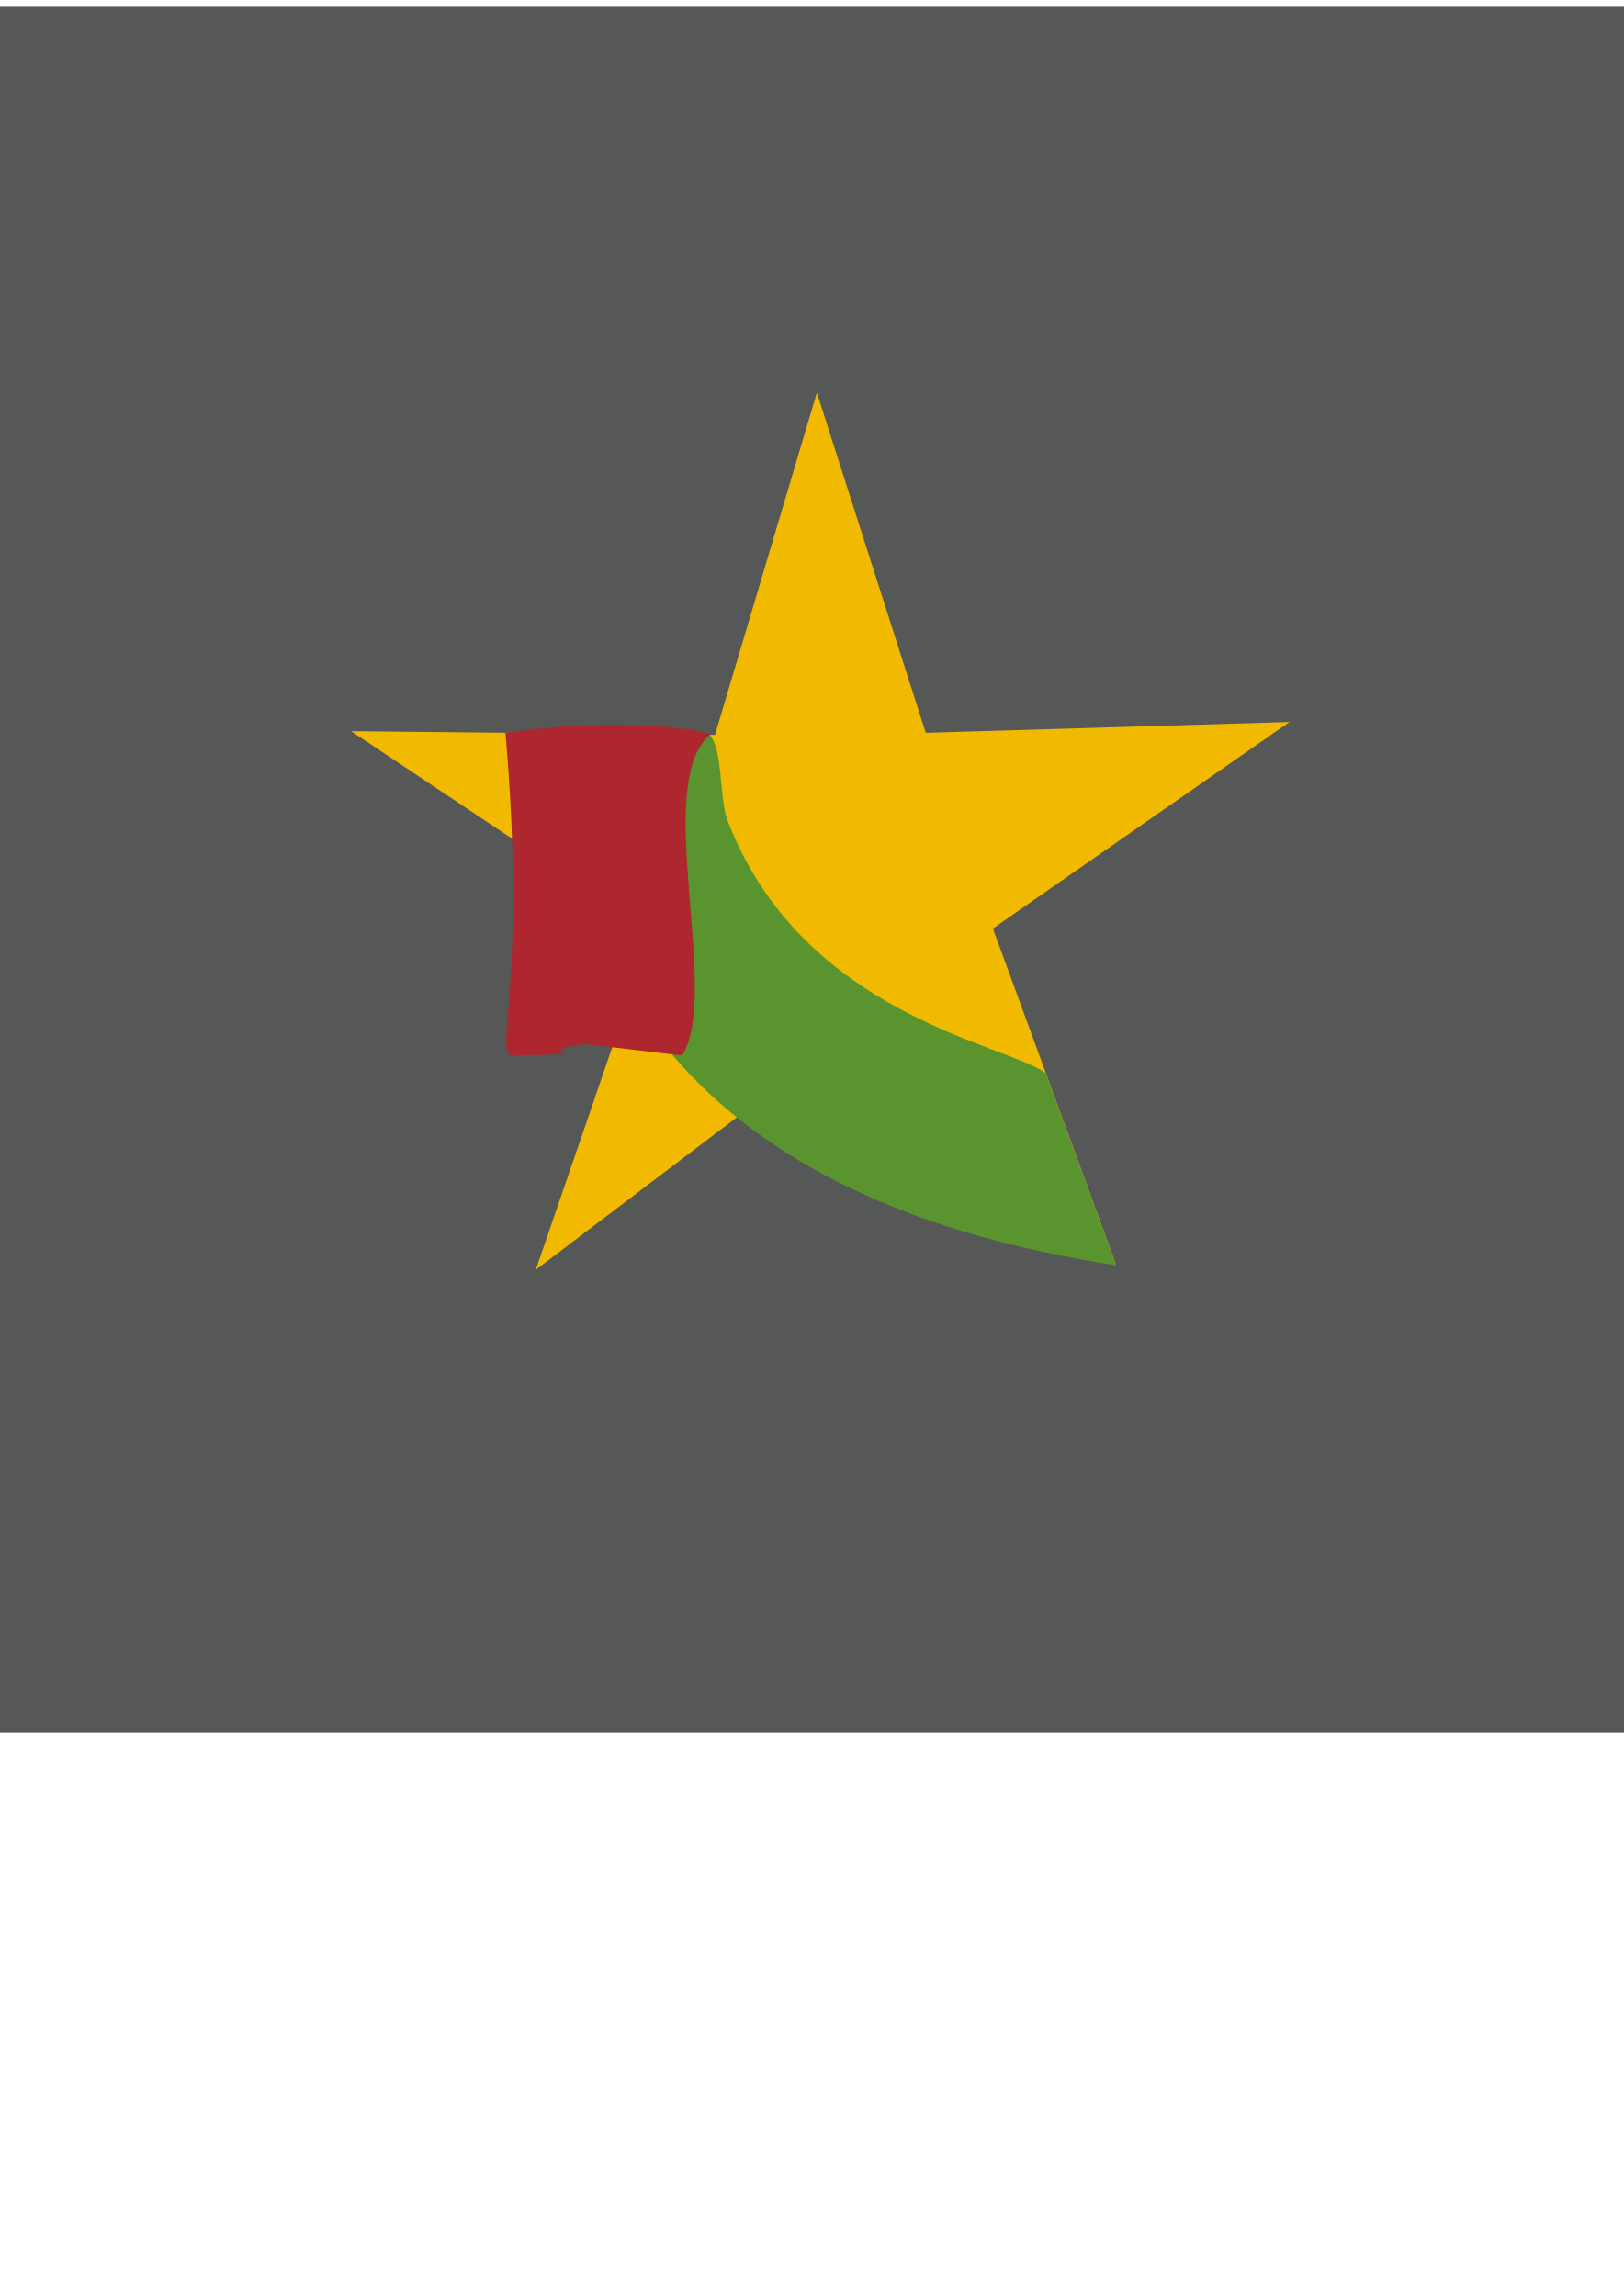
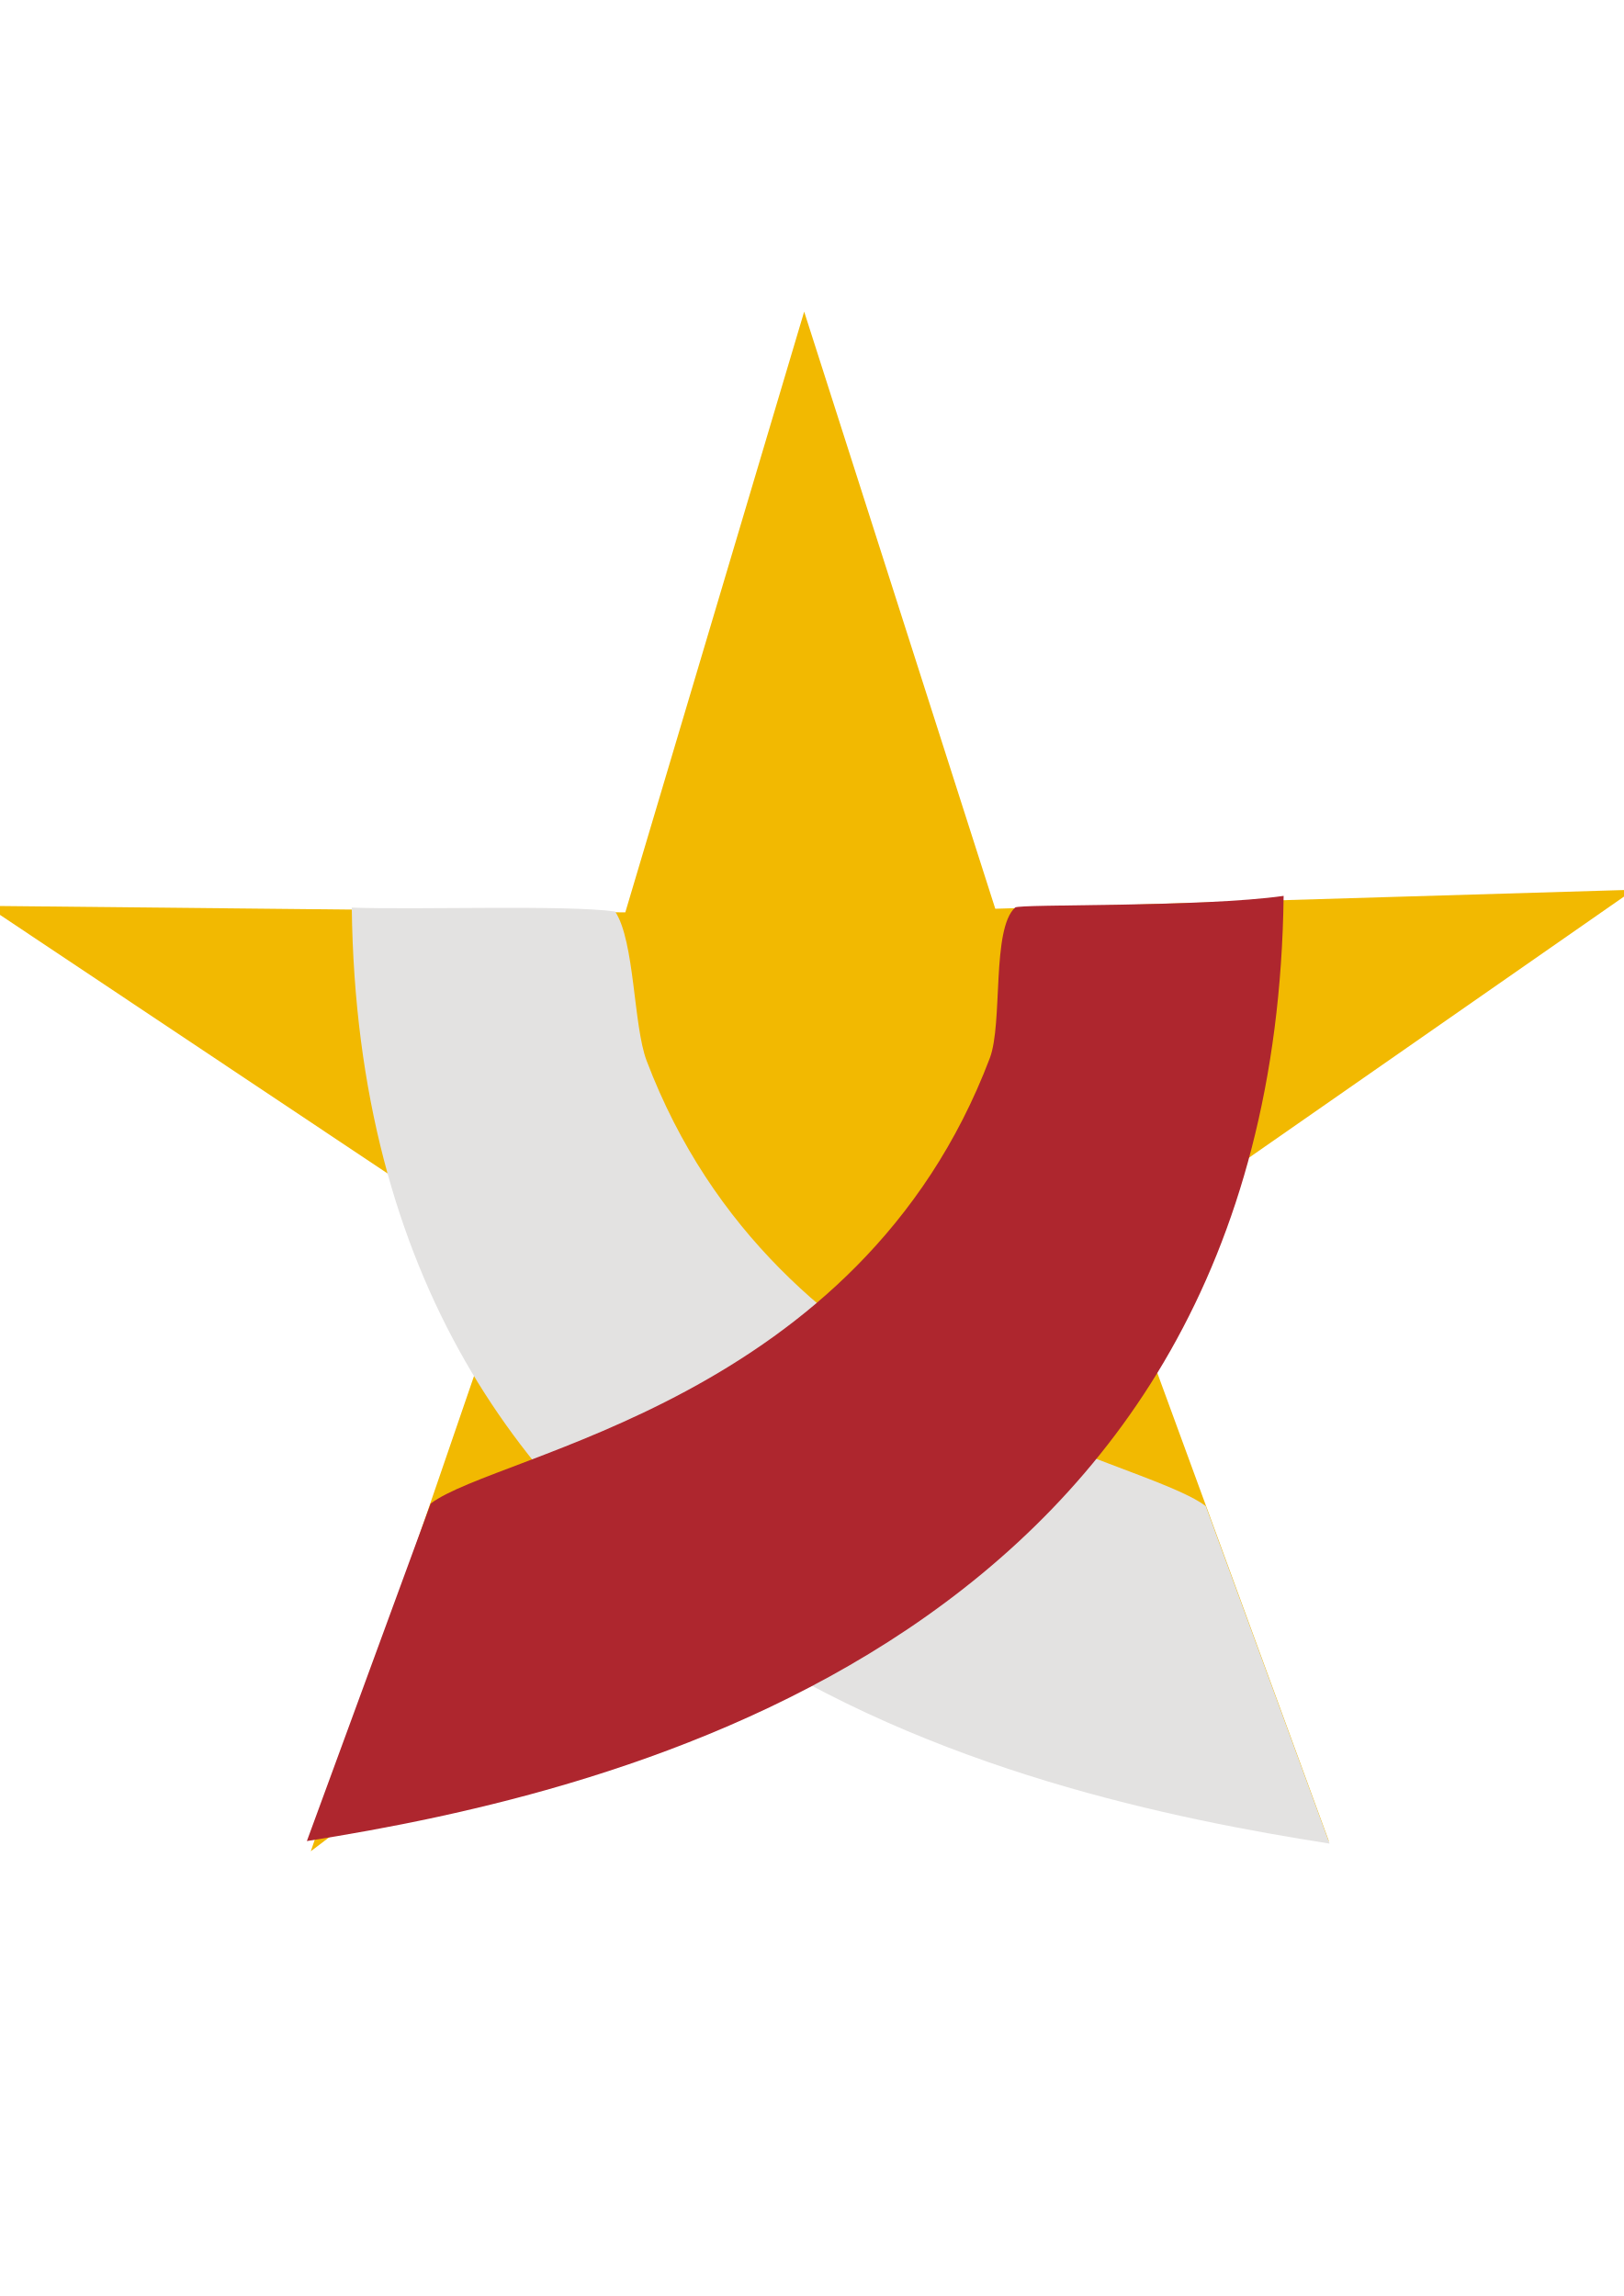
<svg xmlns="http://www.w3.org/2000/svg" width="210mm" height="297mm" viewBox="0 0 210 297" version="1.1" id="svg1" xml:space="preserve">
  <defs id="defs1">
    <linearGradient id="swatch13">
      <stop style="stop-color:#000000;stop-opacity:1;" offset="0" id="stop13" />
    </linearGradient>
    <linearGradient id="swatch7">
      <stop style="stop-color:#000000;stop-opacity:1;" offset="0" id="stop7" />
    </linearGradient>
  </defs>
-   <rect style="display:inline;fill:#565757;fill-opacity:0.996;stroke:#000000;stroke-width:0;stroke-dasharray:none;stroke-opacity:0.996" id="rect1-5-3" width="249.807" height="223.253" x="-20.587" y="0.878" />
-   <path id="path1" style="display:inline;fill:#f2b901;stroke-width:0.088;stroke-linecap:round;stroke-linejoin:bevel;stroke-opacity:0.996" d="m 144.315,163.519 -37.794,-27.493 -37.226,28.228 15.01,-43.71 -38.906,-25.962 47.071,0.478 13.18,-44.273 14.081,44.006 47.052,-1.401 -38.368,26.719 z" />
-   <path style="color:#000000;display:none;fill:#f2b901;fill-opacity:1;stroke:#000000;stroke-width:0;stroke-dasharray:none;stroke-opacity:0.996" d="m 59.223,132.379 5.028,-16.148 -41.739,-28.959 50.799,-0.437 14.644,-48.645 16.114,48.178 50.789,-1.105 C 137.357,101.094 107.575,125.629 59.223,132.379 Z" id="path3" />
-   <path id="path5-0" style="color:#000000;display:none;fill:#ae262e;fill-opacity:1;stroke:#000000;stroke-width:0;stroke-miterlimit:1.4;stroke-dasharray:none;stroke-opacity:0.996" d="m 149.471,98.093 c -0.686,54.802 -93.472,72.093 -116.267,75.684 l 9.708,-24.896 c 33.513,-2.679 59.884,-11.112 87.755,-30.253 6.65,-4.567 15.126,-17.096 18.805,-20.535 z" />
+   <rect style="display:none;fill:#565757;fill-opacity:0.996;stroke:#000000;stroke-width:0;stroke-dasharray:none;stroke-opacity:0.996" id="rect1-5-3" width="249.807" height="223.253" x="-20.587" y="30.511" />
+   <path id="path1" style="display:inline;fill:#f2b901;stroke-width:0.155;stroke-linecap:round;stroke-linejoin:bevel;stroke-opacity:0.996" d="m 171.874,238.181 -66.338,-48.256 -65.34,49.546 26.346,-76.722 -68.29,-45.569 82.621,0.84 23.134,-77.709 24.716,77.24 82.587,-2.458 -67.346,46.898 z" />
+   <path id="path5-0" style="color:#000000;display:none;fill:#85262e;fill-opacity:1;stroke:#000000;stroke-width:0;stroke-miterlimit:1.4;stroke-dasharray:none;stroke-opacity:0.996" d="m 148.733,116.926 c -0.686,54.802 -70.284,74.401 -93.079,77.992 L 65.736,165.719 c 33.513,-2.679 36.189,-8.621 64.06,-27.762 5.12,-3.516 8.853,-12.781 9.266,-20.727 3.694,-0.047 4.379,-0.259 9.671,-0.304 z" />
  <path id="path5-9" style="color:#000000;display:none;fill:#59942e;fill-opacity:1;stroke:#000000;stroke-width:0;stroke-miterlimit:1.4;stroke-dasharray:none;stroke-opacity:0.996" d="m 23.548,98.954 c 0.686,54.802 90.166,63.583 112.961,67.174 l -9.708,-24.896 C 93.289,138.553 66.917,130.12 39.046,110.98 c -6.65,-4.567 -11.82,-8.587 -15.499,-12.025 z" />
  <path style="color:#000000;display:none;fill:#f2b901;fill-opacity:1;stroke:#000000;stroke-width:0.125;stroke-dasharray:none;stroke-opacity:0.996" d="m 119.598,146.783 4.838,14.153 -12.195,-10.078 z" id="path3-9" />
-   <path id="path5" style="color:#000000;display:inline;fill:#59942e;fill-opacity:1;stroke:#000000;stroke-width:0;stroke-miterlimit:1.4;stroke-dasharray:none;stroke-opacity:0.996" d="m 72.389,94.032 c 0.686,54.802 49.178,66.066 71.973,69.657 l -9.123,-24.873 C 130.302,135.079 103.654,131.35 94.04,105.991 93.06,103.408 93.473,96.57 91.717,94.995 91.411,94.721 76.039,97.443 72.389,94.032 Z" />
-   <path id="path13-14-4-1" style="color:#000000;display:inline;fill:#ae262e;fill-opacity:1;stroke:#000000;stroke-width:0;stroke-miterlimit:1.4;stroke-dasharray:none;stroke-opacity:0.996" d="m 75.775,135.054 c -8.599,0.963 3.968,1.255 -9.382,1.475 -2.741,0.045 1.848,-8.723 -1.024,-41.745 17.599,-2.471 26.553,0.183 26.553,0.183 -7.7,6.255 1.419,33.501 -3.715,41.571 z" />
+   <path id="path5" style="color:#000000;display:inline;fill:#e3e2e1;fill-opacity:1;stroke:#000000;stroke-width:0;stroke-miterlimit:1.4;stroke-dasharray:none;stroke-opacity:0.996" d="M 45.495,117.405 C 46.698,213.596 131.946,232.176 171.957,238.48 l -16.013,-43.658 c -8.667,-6.56 -55.439,-13.106 -72.315,-57.615 -1.719,-4.534 -1.524,-15.479 -4.077,-19.301 -6.424,-0.878 -25.401,-0.201 -34.056,-0.5 z" />
+   <path id="path5-6" style="color:#000000;display:inline;fill:#ae262e;fill-opacity:1;stroke:#000000;stroke-width:0;stroke-miterlimit:1.4;stroke-dasharray:none;stroke-opacity:0.996" d="M 166.017,115.888 C 164.813,212.078 79.698,231.849 39.688,238.152 L 55.7,194.494 c 8.667,-6.56 55.439,-13.106 72.315,-57.615 1.719,-4.534 0.2,-16.724 3.282,-19.488 0.537,-0.482 24.197,-0.006 34.719,-1.504 z" />
+   <path id="path13-14-4-1" style="color:#000000;display:none;fill:#6e3bab;fill-opacity:1;stroke:#000000;stroke-width:0;stroke-miterlimit:1.4;stroke-dasharray:none;stroke-opacity:0.996" d="m 51.571,188.218 c -15.093,1.69 6.965,2.204 -16.467,2.589 -4.811,0.079 -11.044,-62.143 -1.798,-73.272 30.89,-4.338 46.606,0.321 46.606,0.321 -13.515,10.979 2.491,58.803 -6.521,72.966 z" />
</svg>
